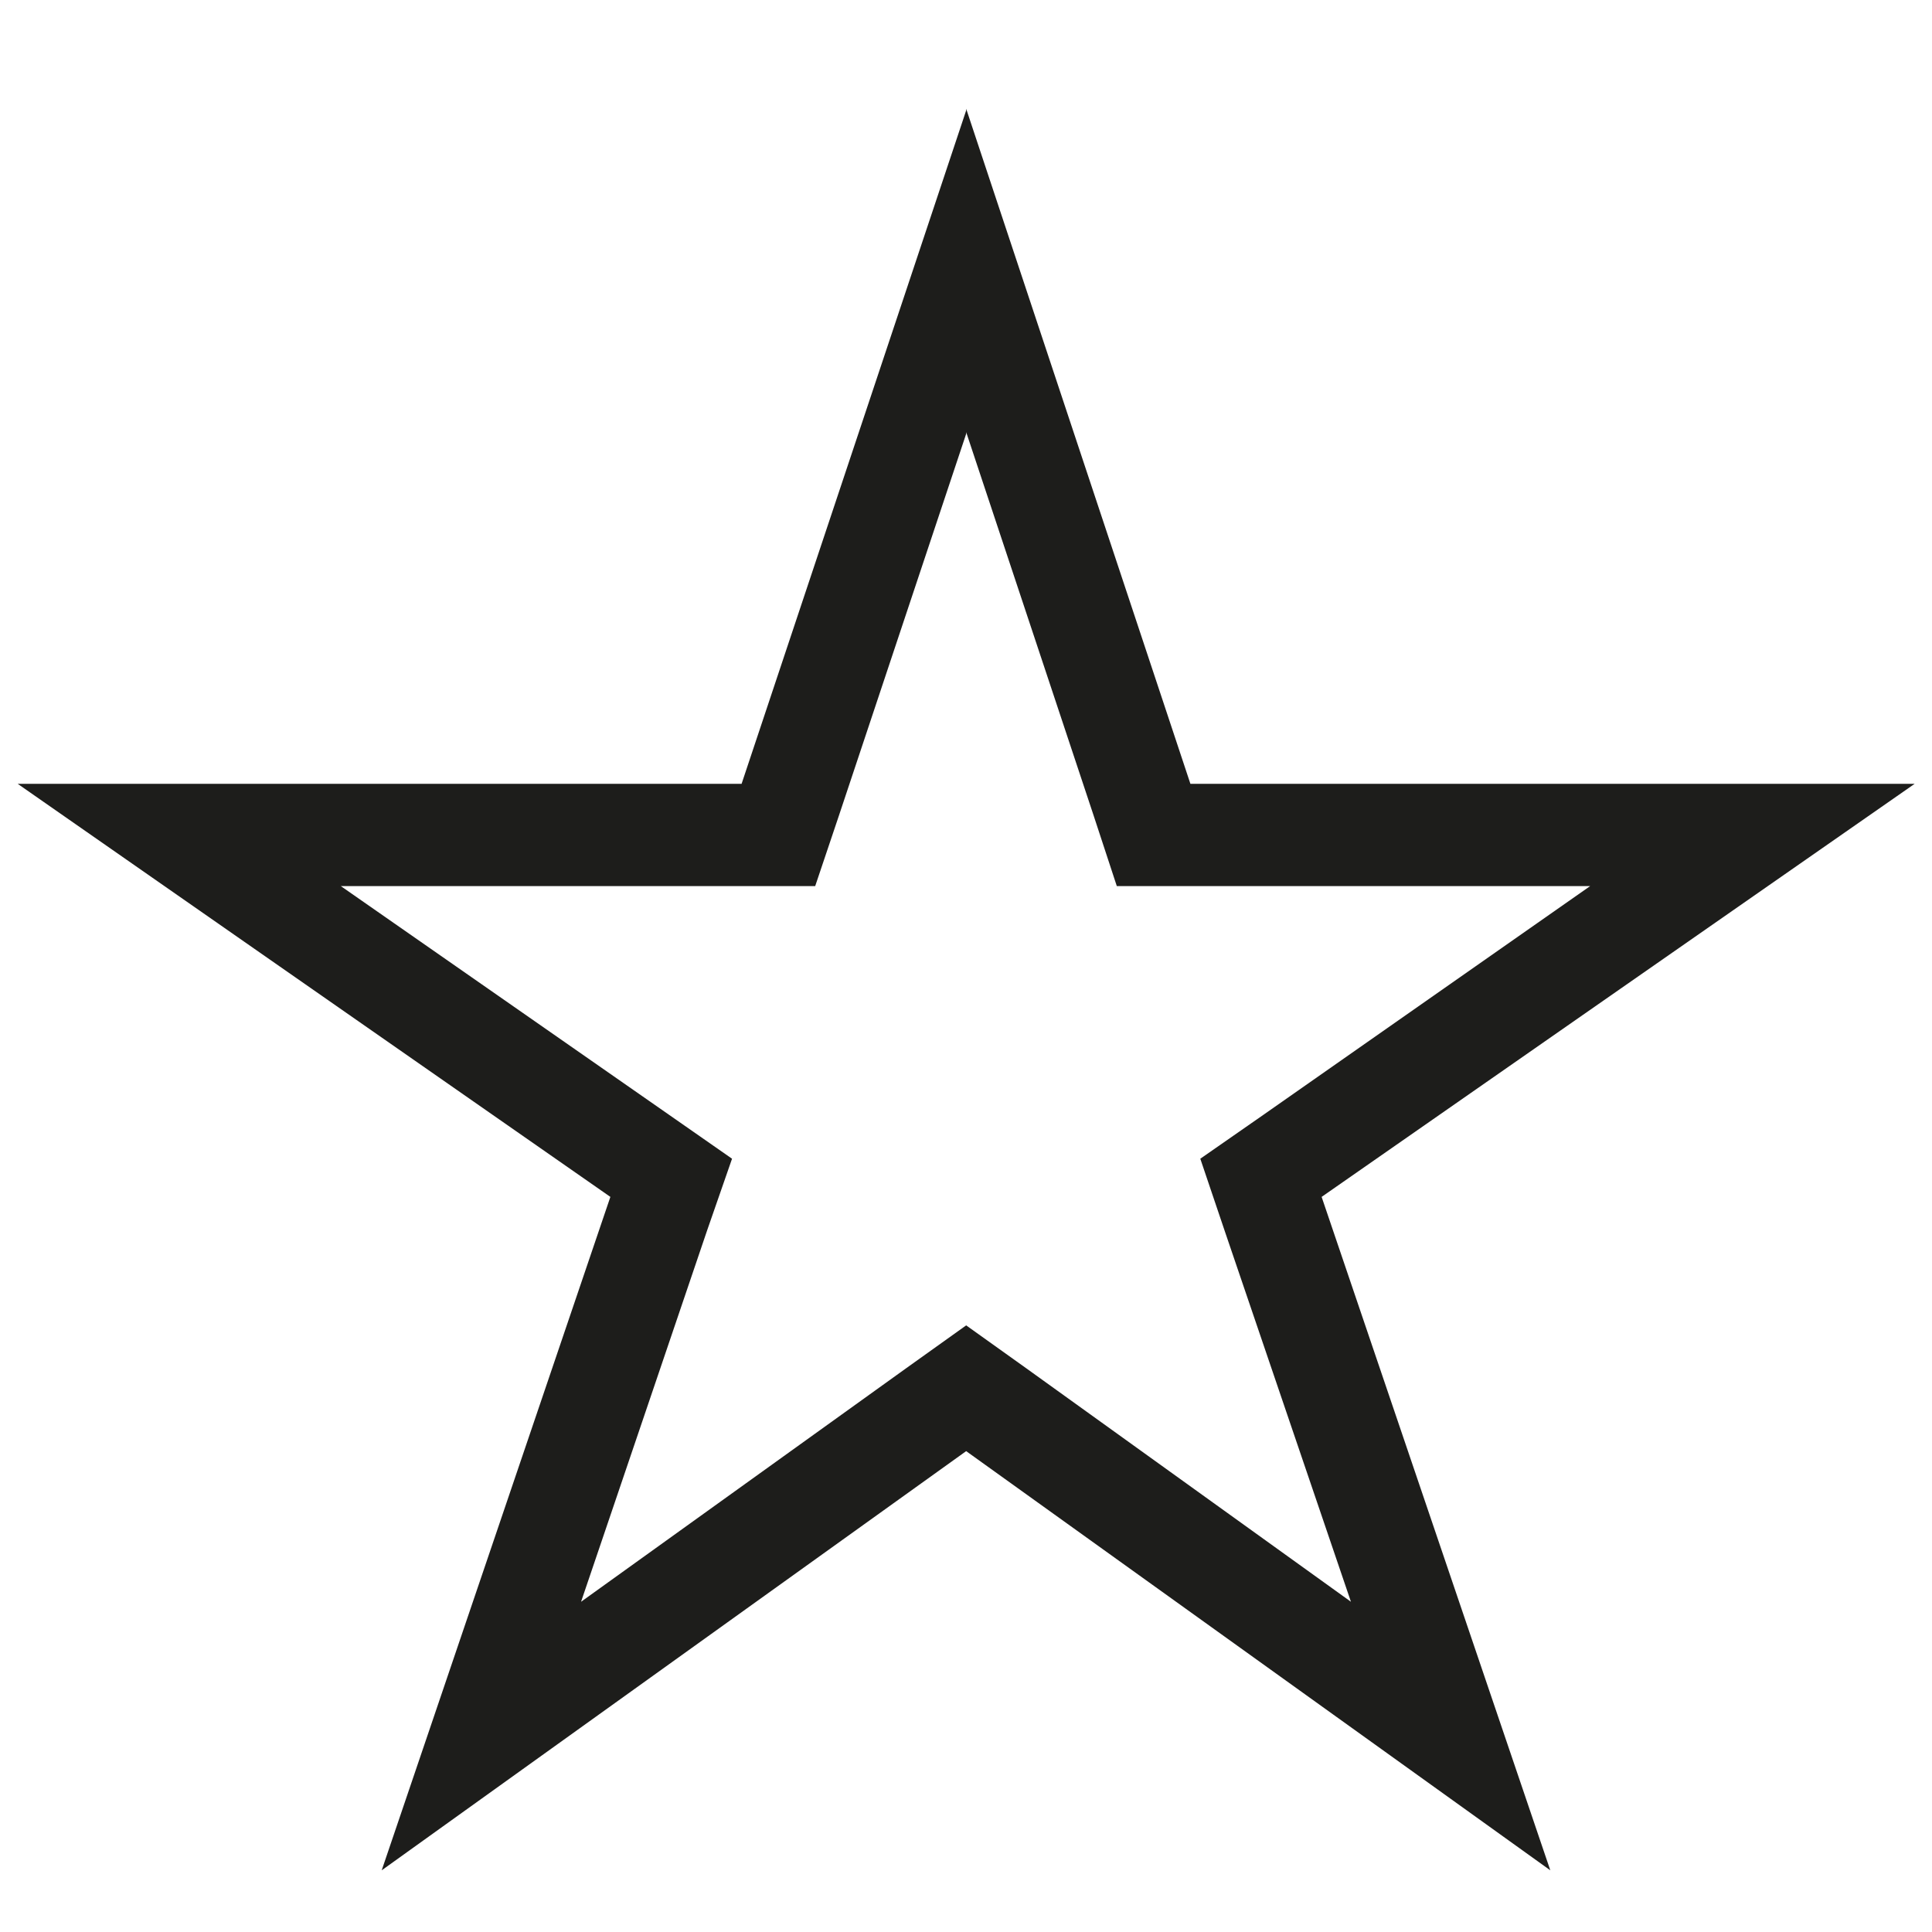
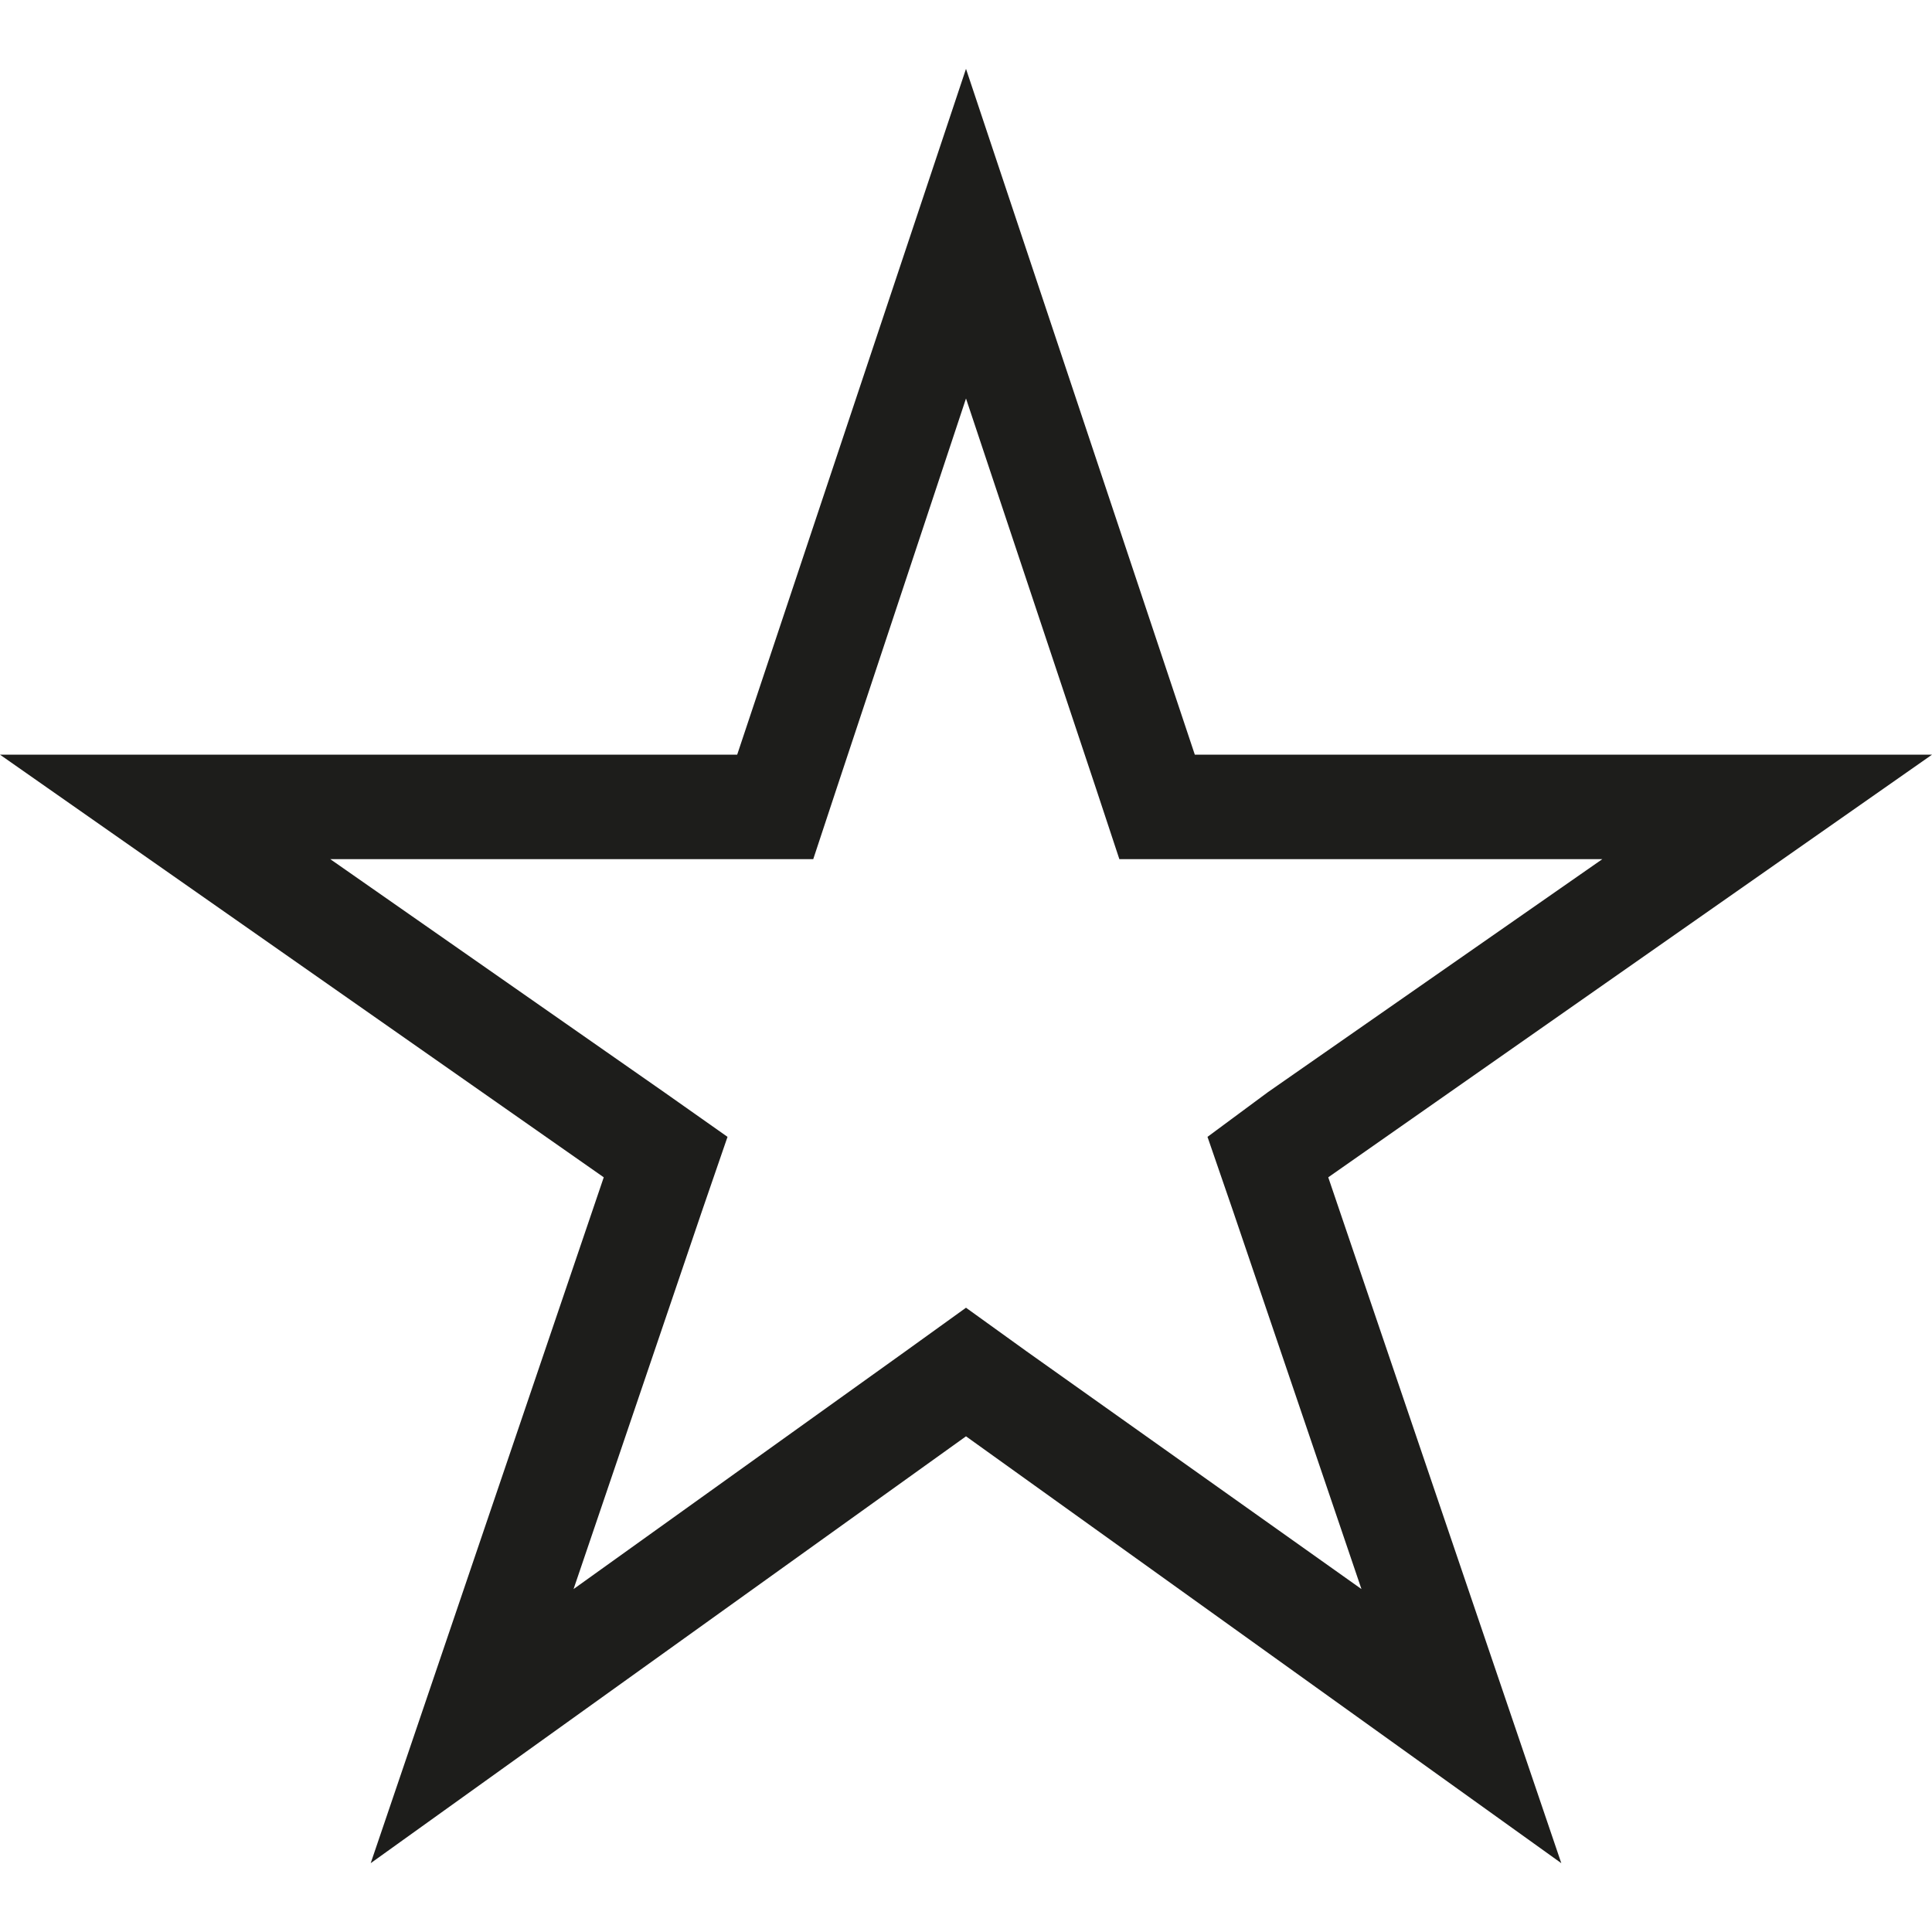
- <svg xmlns="http://www.w3.org/2000/svg" viewBox="0 0 56.69 56.69">
+ <svg xmlns="http://www.w3.org/2000/svg" viewBox="0 0 32 32">
  <defs>
    <style>.cls-1{fill:#1d1d1b;}</style>
  </defs>
  <g id="hero">
-     <path class="cls-1" d="M28.35,12.68,32.08,23.9,32.77,26H46.66l-9.6,6.72L35.22,34l.72,2.13L39.64,47,30.1,40.14l-1.75-1.25L26.6,40.14,17.05,47l3.7-10.9L21.48,34l-1.85-1.29L10,26H23.92l.69-2.05,3.74-11.22m0-9.49L21.76,23H.52L17.91,35.12,11.2,54.88l17.15-12.3,17.14,12.3L38.78,35.12,56.18,23H34.93L28.35,3.19Z" />
+     <path class="cls-1" d="M16,6.6l2.15,6.45.39,1.18h8L21,18.09,20,18.83l.42,1.22,2.13,6.27L17,22.38l-1-.72-1,.72L9.5,26.32l2.13-6.27.42-1.22L11,18.09,5.47,14.23h8l.39-1.18L16,6.6m0-5.46L12.21,12.5H0l10,7L6.14,30.86,16,23.79l9.86,7.07L22,19.5l10-7H19.79L16,1.14Z" />
  </g>
</svg>
